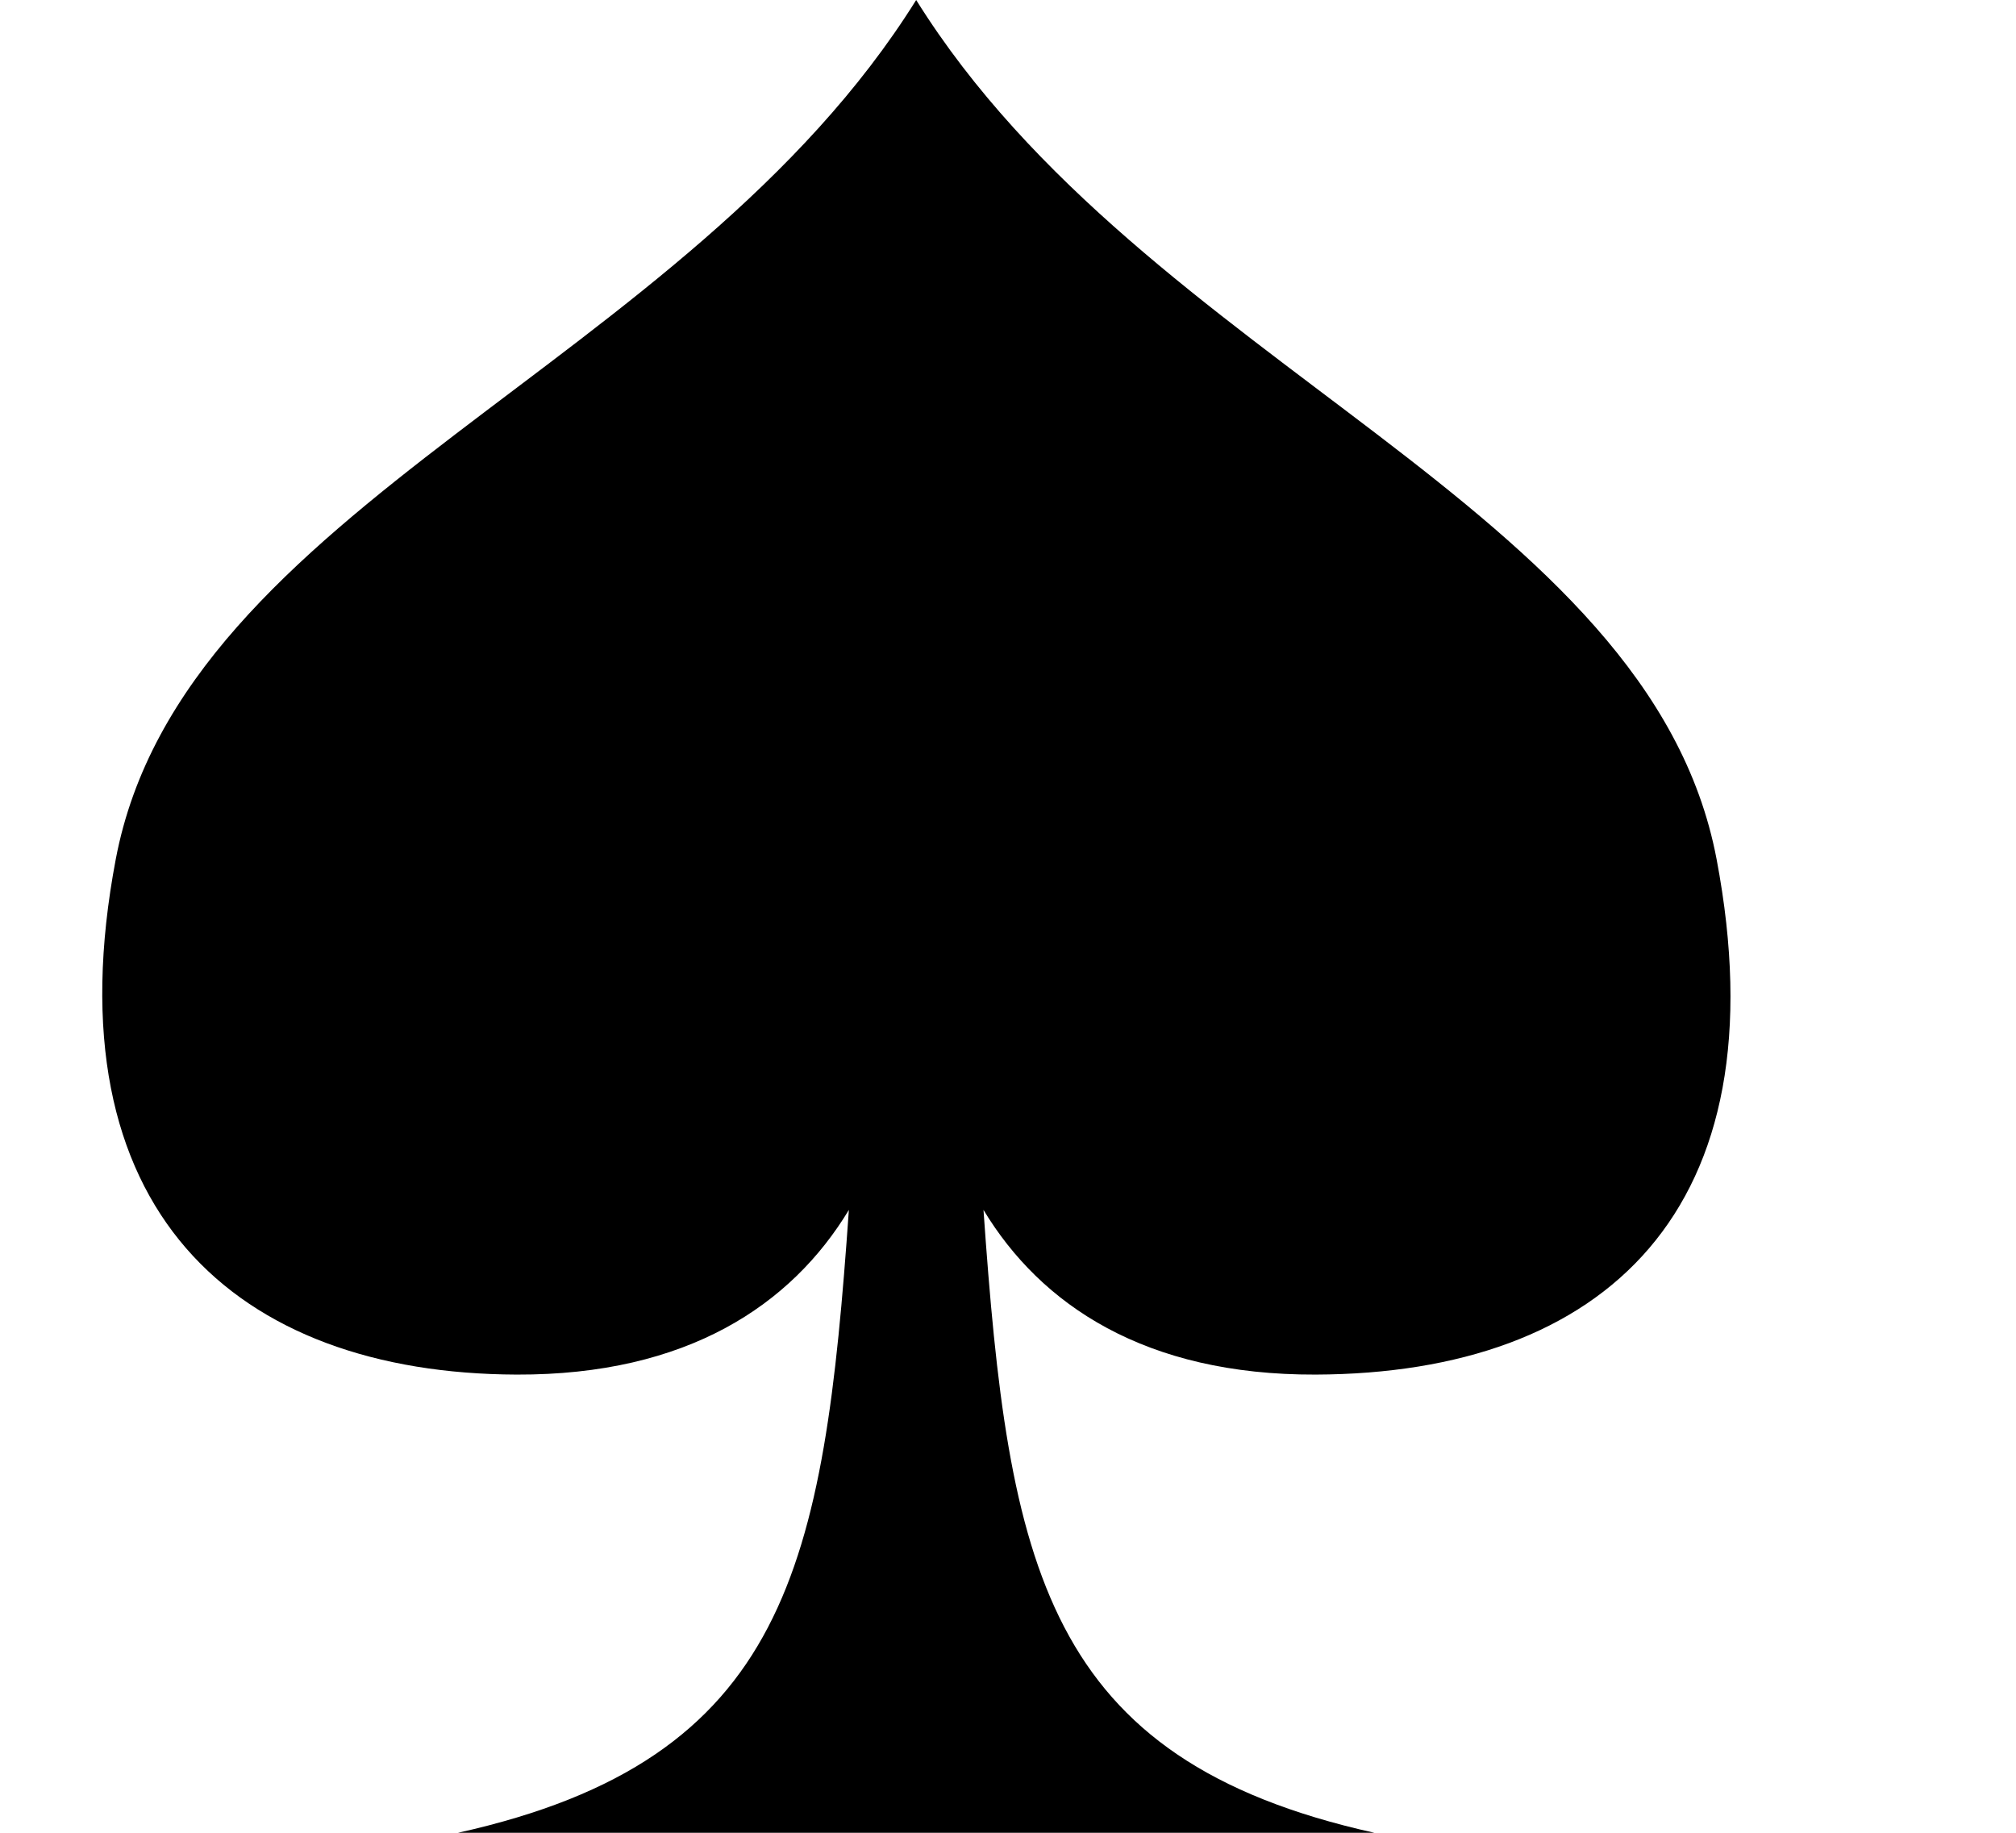
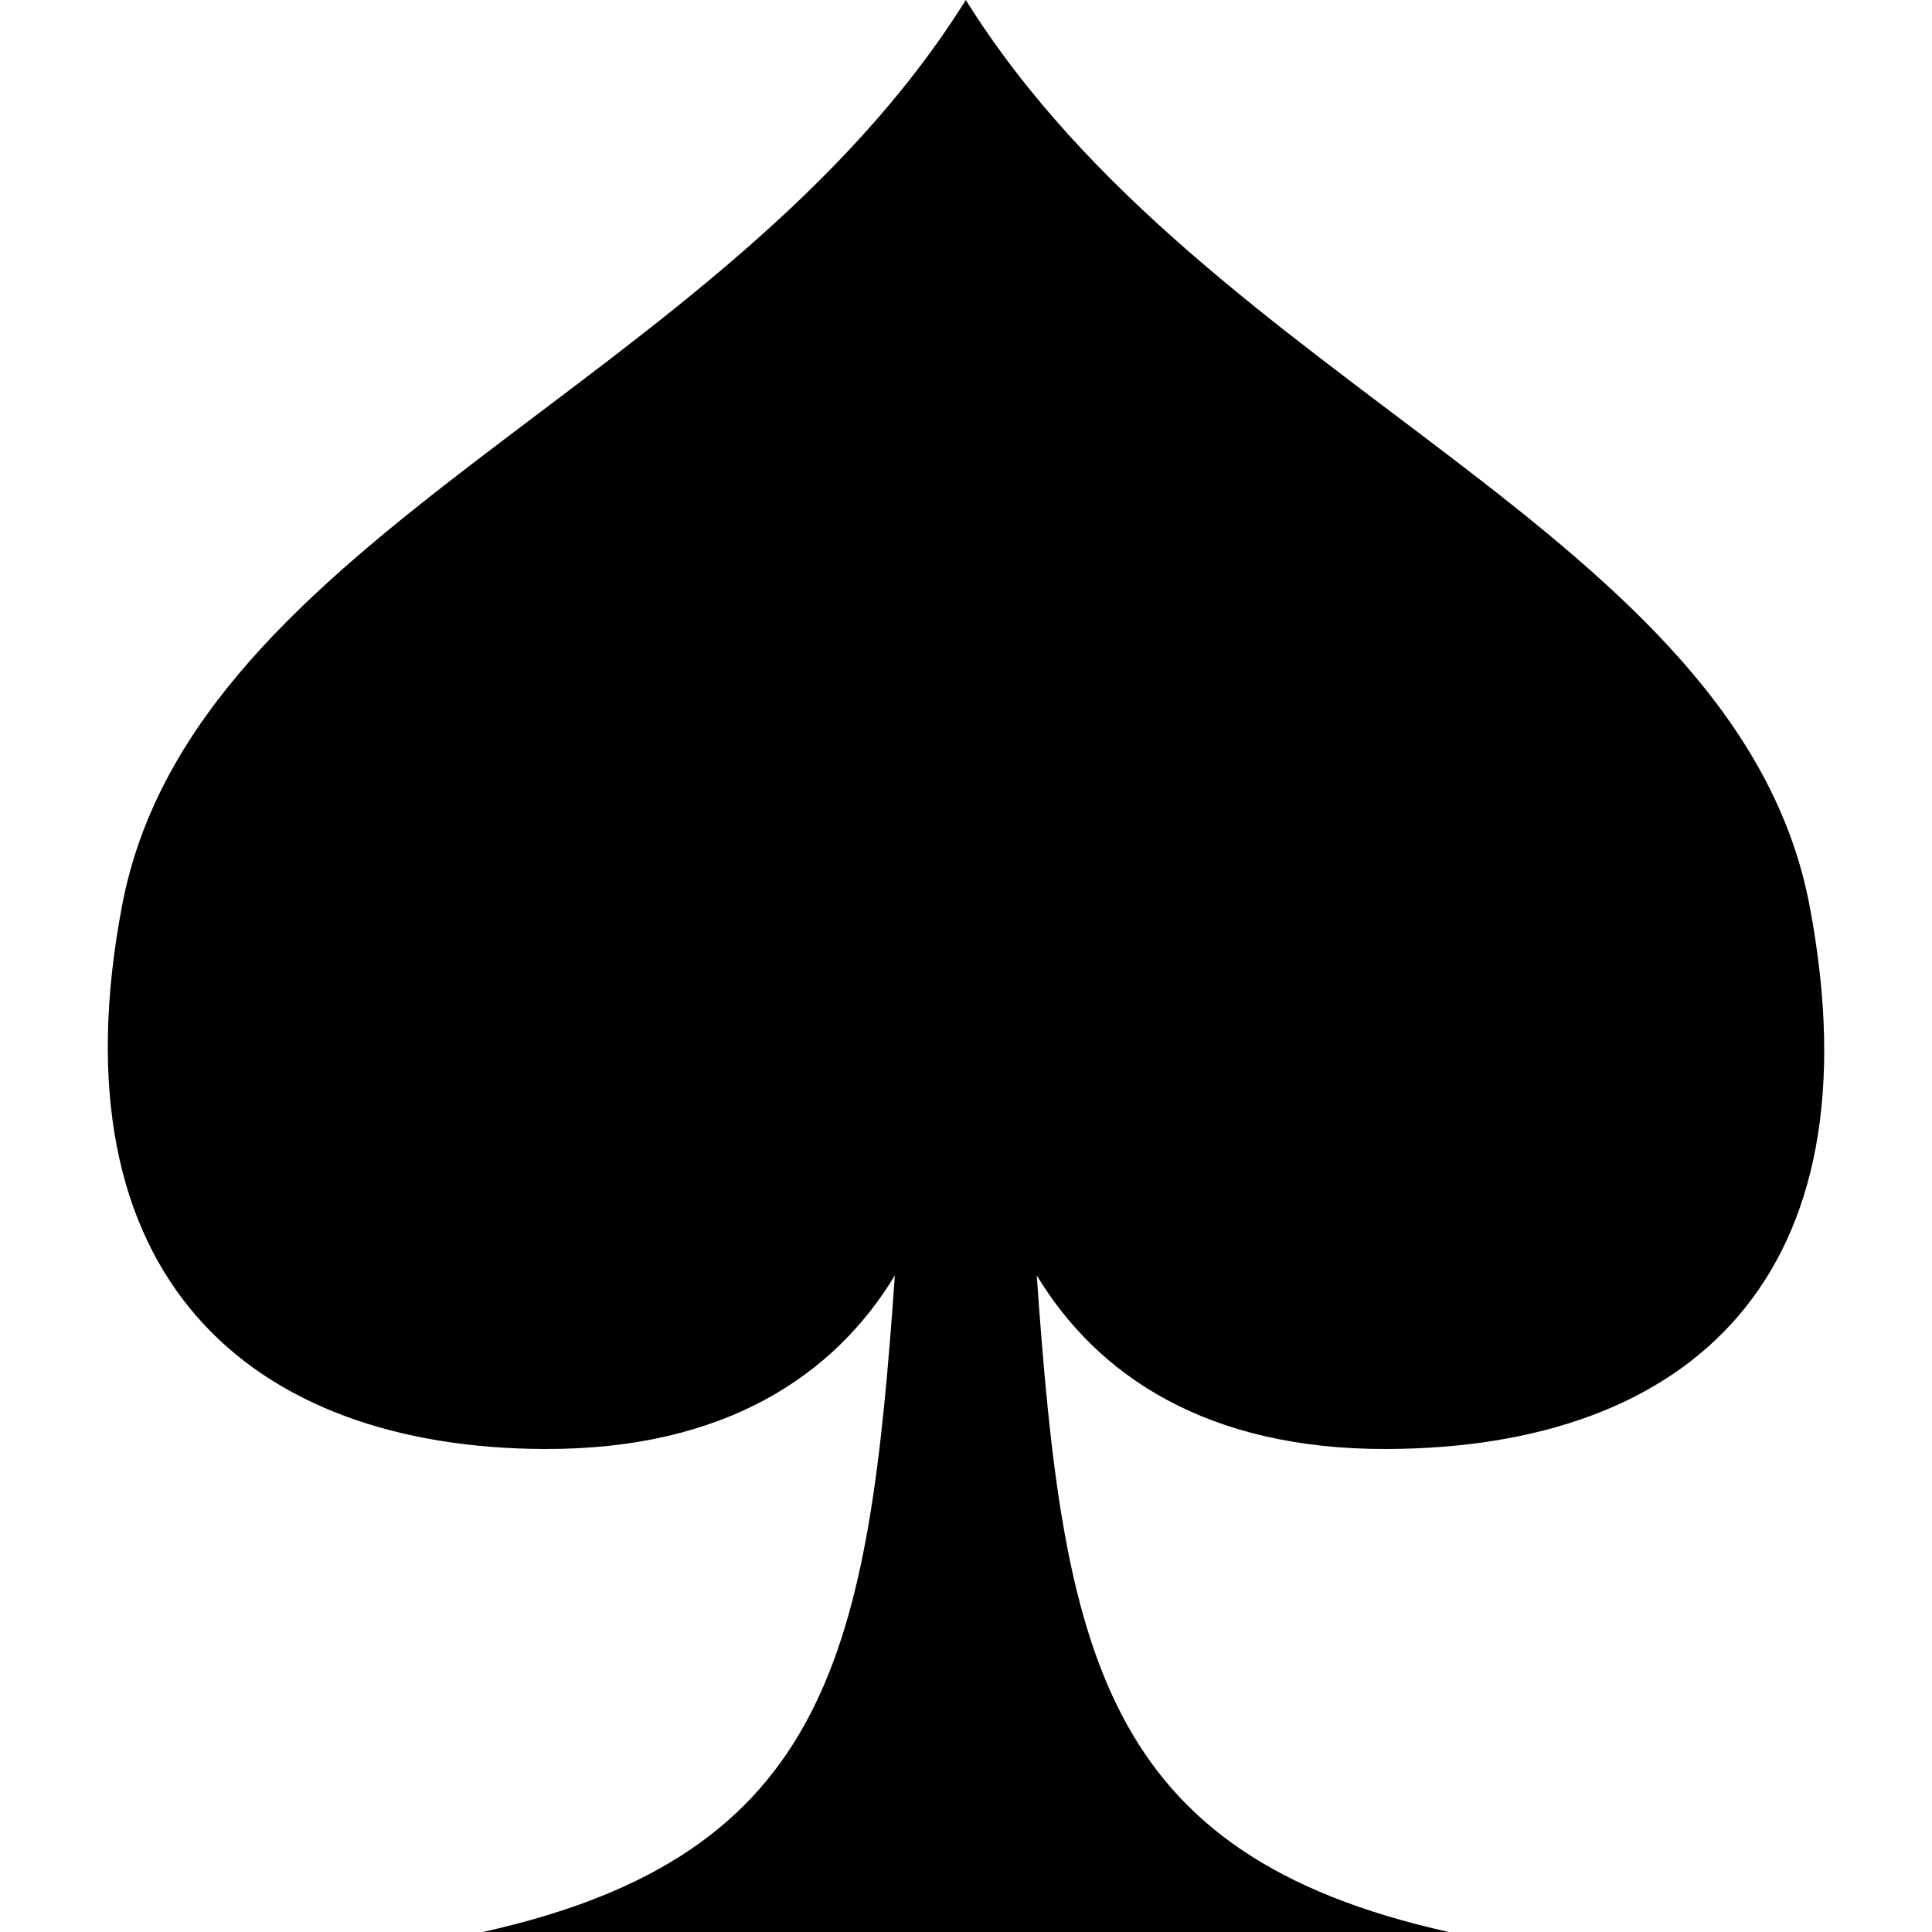
- <svg xmlns="http://www.w3.org/2000/svg" id="svg3297" viewBox="0 0 44 40" version="1.0">
+ <svg xmlns="http://www.w3.org/2000/svg" id="svg3297" viewBox="0 0 40 40" version="1.0">
  <g id="layer1">
    <path id="path3295" d="m9.996 40c7.211-1.603 7.987-5.826 8.531-13.594-1.253 2.075-3.531 3.607-7.25 3.594-6.112-0.021-10.207-3.576-8.75-11.25 1.469-7.737 12.469-10.737 17.469-18.75 5 8.013 16 11.013 17.469 18.75 1.456 7.674-2.469 11.228-8.75 11.25-3.719 0.013-5.997-1.519-7.25-3.594 0.544 7.768 1.319 11.991 8.531 13.594h-20z" />
  </g>
</svg>
